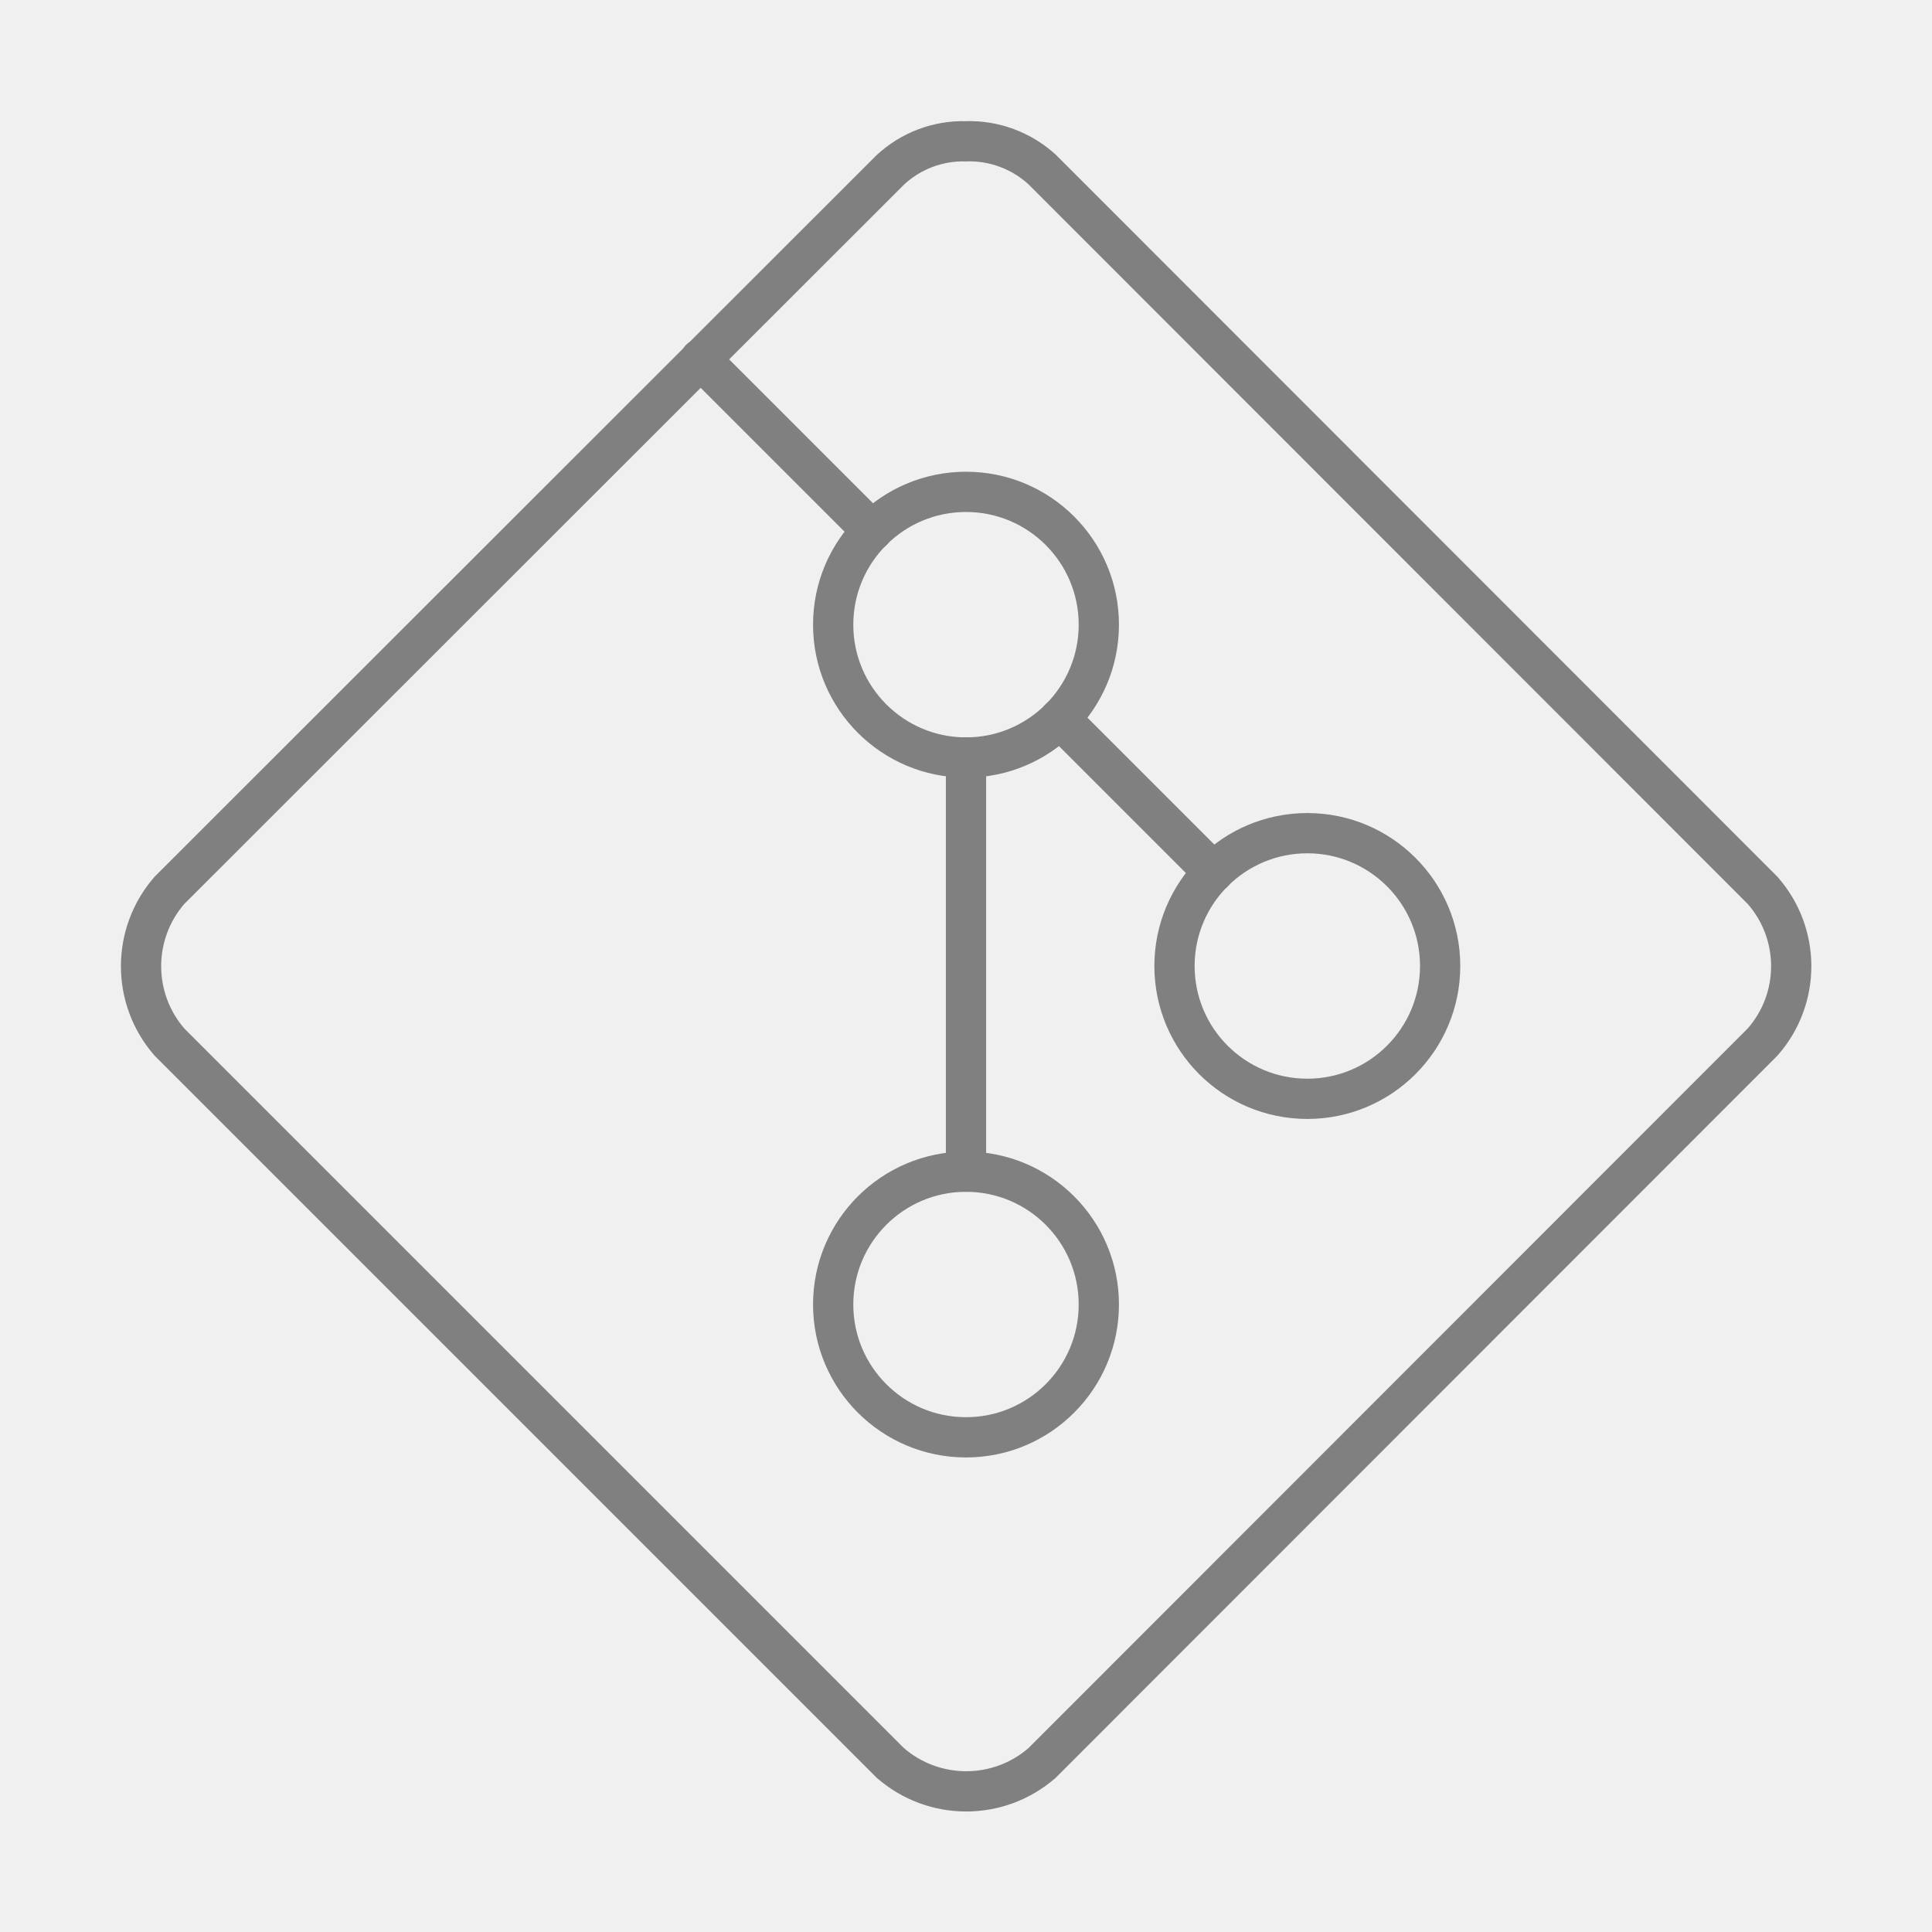
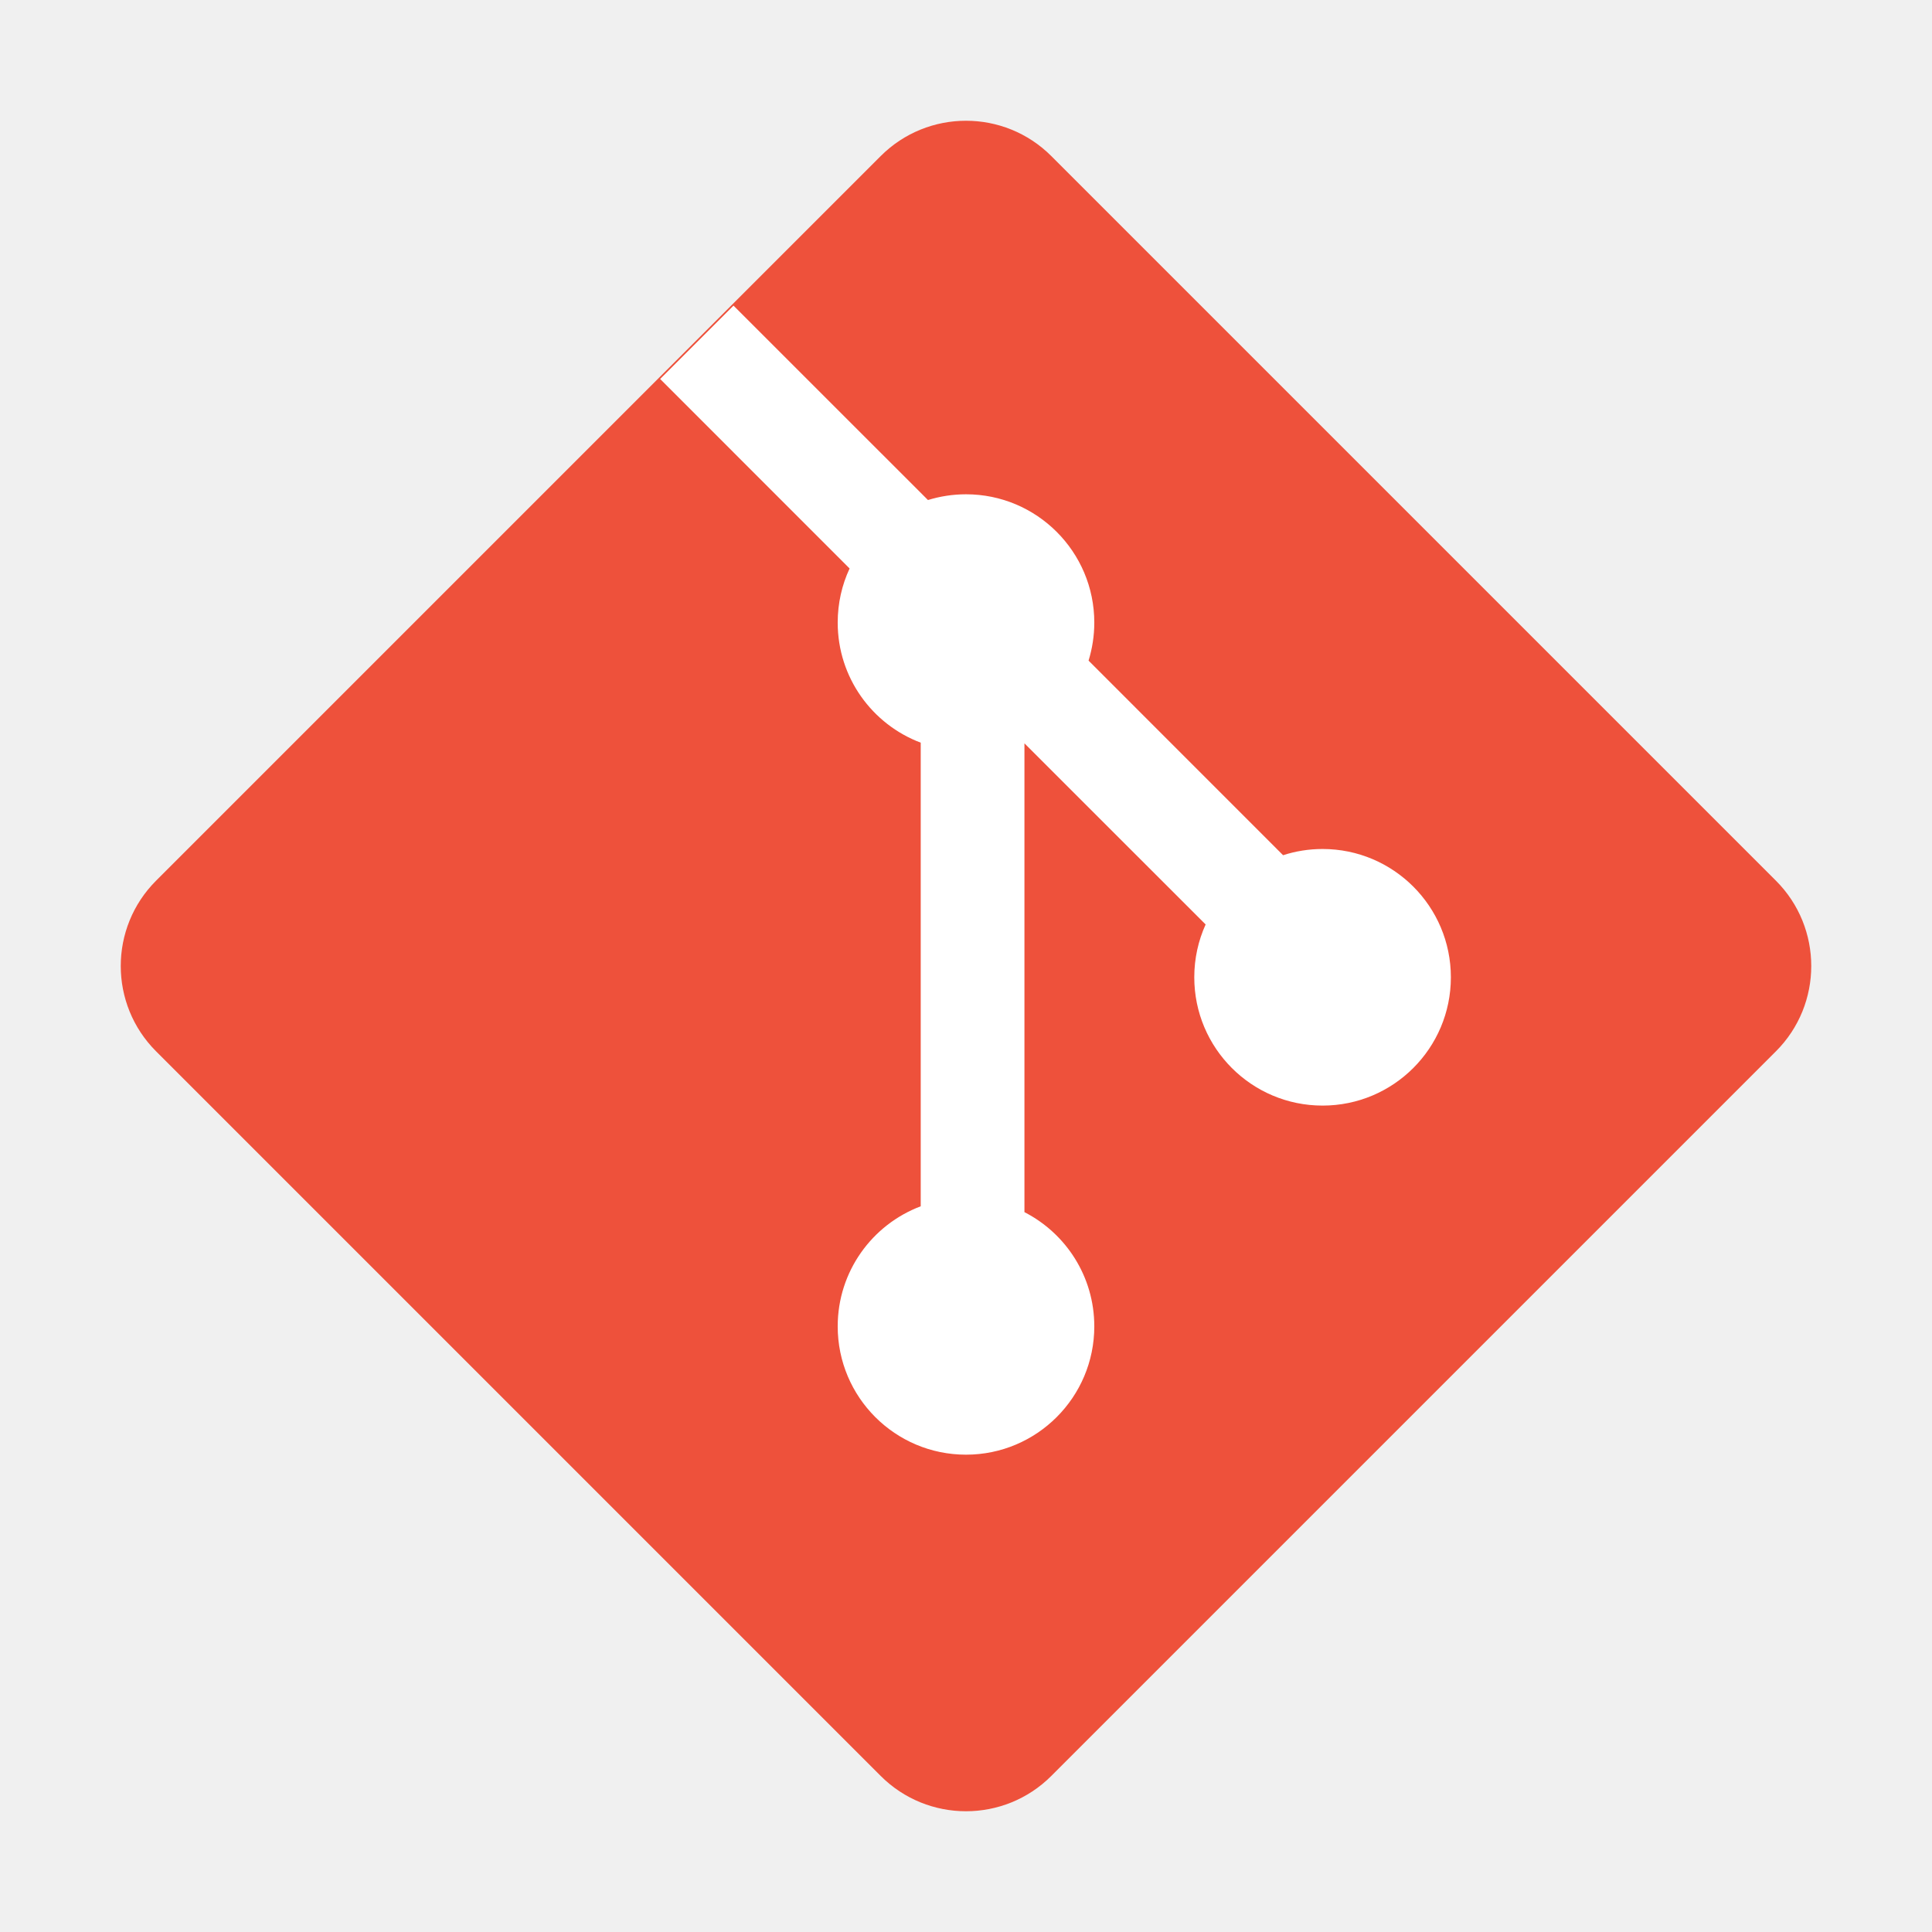
- <svg xmlns="http://www.w3.org/2000/svg" width="800px" height="800px" viewBox="0 0 48 48" fill="#808080">
-   <g id="SVGRepo_bgCarrier" stroke-width="0" />
-   <g id="SVGRepo_tracerCarrier" stroke-linecap="round" stroke-linejoin="round" />
-   <g id="SVGRepo_iconCarrier">
-     <defs>
-       <style>.a{fill:none;stroke:#808080;stroke-linecap:round;stroke-linejoin:round;}</style>
-     </defs>
-     <path class="a" d="M4.21,22.12a2.87,2.87,0,0,0,0,3.77L22.12,43.8a2.87,2.87,0,0,0,3.77,0l17.9-17.91a2.85,2.85,0,0,0,0-3.77L25.89,4.21A2.68,2.68,0,0,0,24,3.51h0a2.66,2.66,0,0,0-1.88.71Z" />
-     <line class="a" x1="26.33" y1="17.85" x2="30.15" y2="21.67" />
-     <line class="a" x1="17.4" y1="8.92" x2="21.67" y2="13.19" />
-     <circle class="a" cx="24" cy="32.41" r="3.3" />
-     <circle class="a" cx="24" cy="15.52" r="3.3" />
-     <circle class="a" cx="32.48" cy="24" r="3.3" />
-     <line class="a" x1="24" y1="29.11" x2="24" y2="18.82" />
-   </g>
+ <svg xmlns="http://www.w3.org/2000/svg" width="800px" height="800px" viewBox="0 0 32 32" fill="none">
+   <path d="M2.585 17.413C1.805 16.633 1.805 15.367 2.585 14.587L14.587 2.585C15.367 1.805 16.633 1.805 17.413 2.585L29.415 14.587C30.195 15.367 30.195 16.633 29.415 17.413L17.413 29.415C16.633 30.195 15.367 30.195 14.587 29.415L2.585 17.413Z" fill="#EE513B" />
+   <path d="M12.149 5.062L10.934 6.277L14.072 9.416C13.945 9.688 13.875 9.992 13.875 10.312C13.875 11.222 14.446 11.998 15.25 12.301V19.98C14.446 20.283 13.875 21.059 13.875 21.969C13.875 23.142 14.826 24.094 16 24.094C17.173 24.094 18.125 23.142 18.125 21.969C18.125 21.144 17.655 20.429 16.968 20.077V12.312L19.969 15.312C19.848 15.579 19.781 15.875 19.781 16.187C19.781 17.361 20.732 18.312 21.906 18.312C23.079 18.312 24.031 17.361 24.031 16.187C24.031 15.014 23.079 14.062 21.906 14.062C21.678 14.062 21.458 14.098 21.252 14.165L18.03 10.942C18.091 10.743 18.125 10.532 18.125 10.312C18.125 9.139 17.173 8.187 16 8.187C15.78 8.187 15.569 8.221 15.37 8.282L12.149 5.062Z" fill="white" />
</svg>
